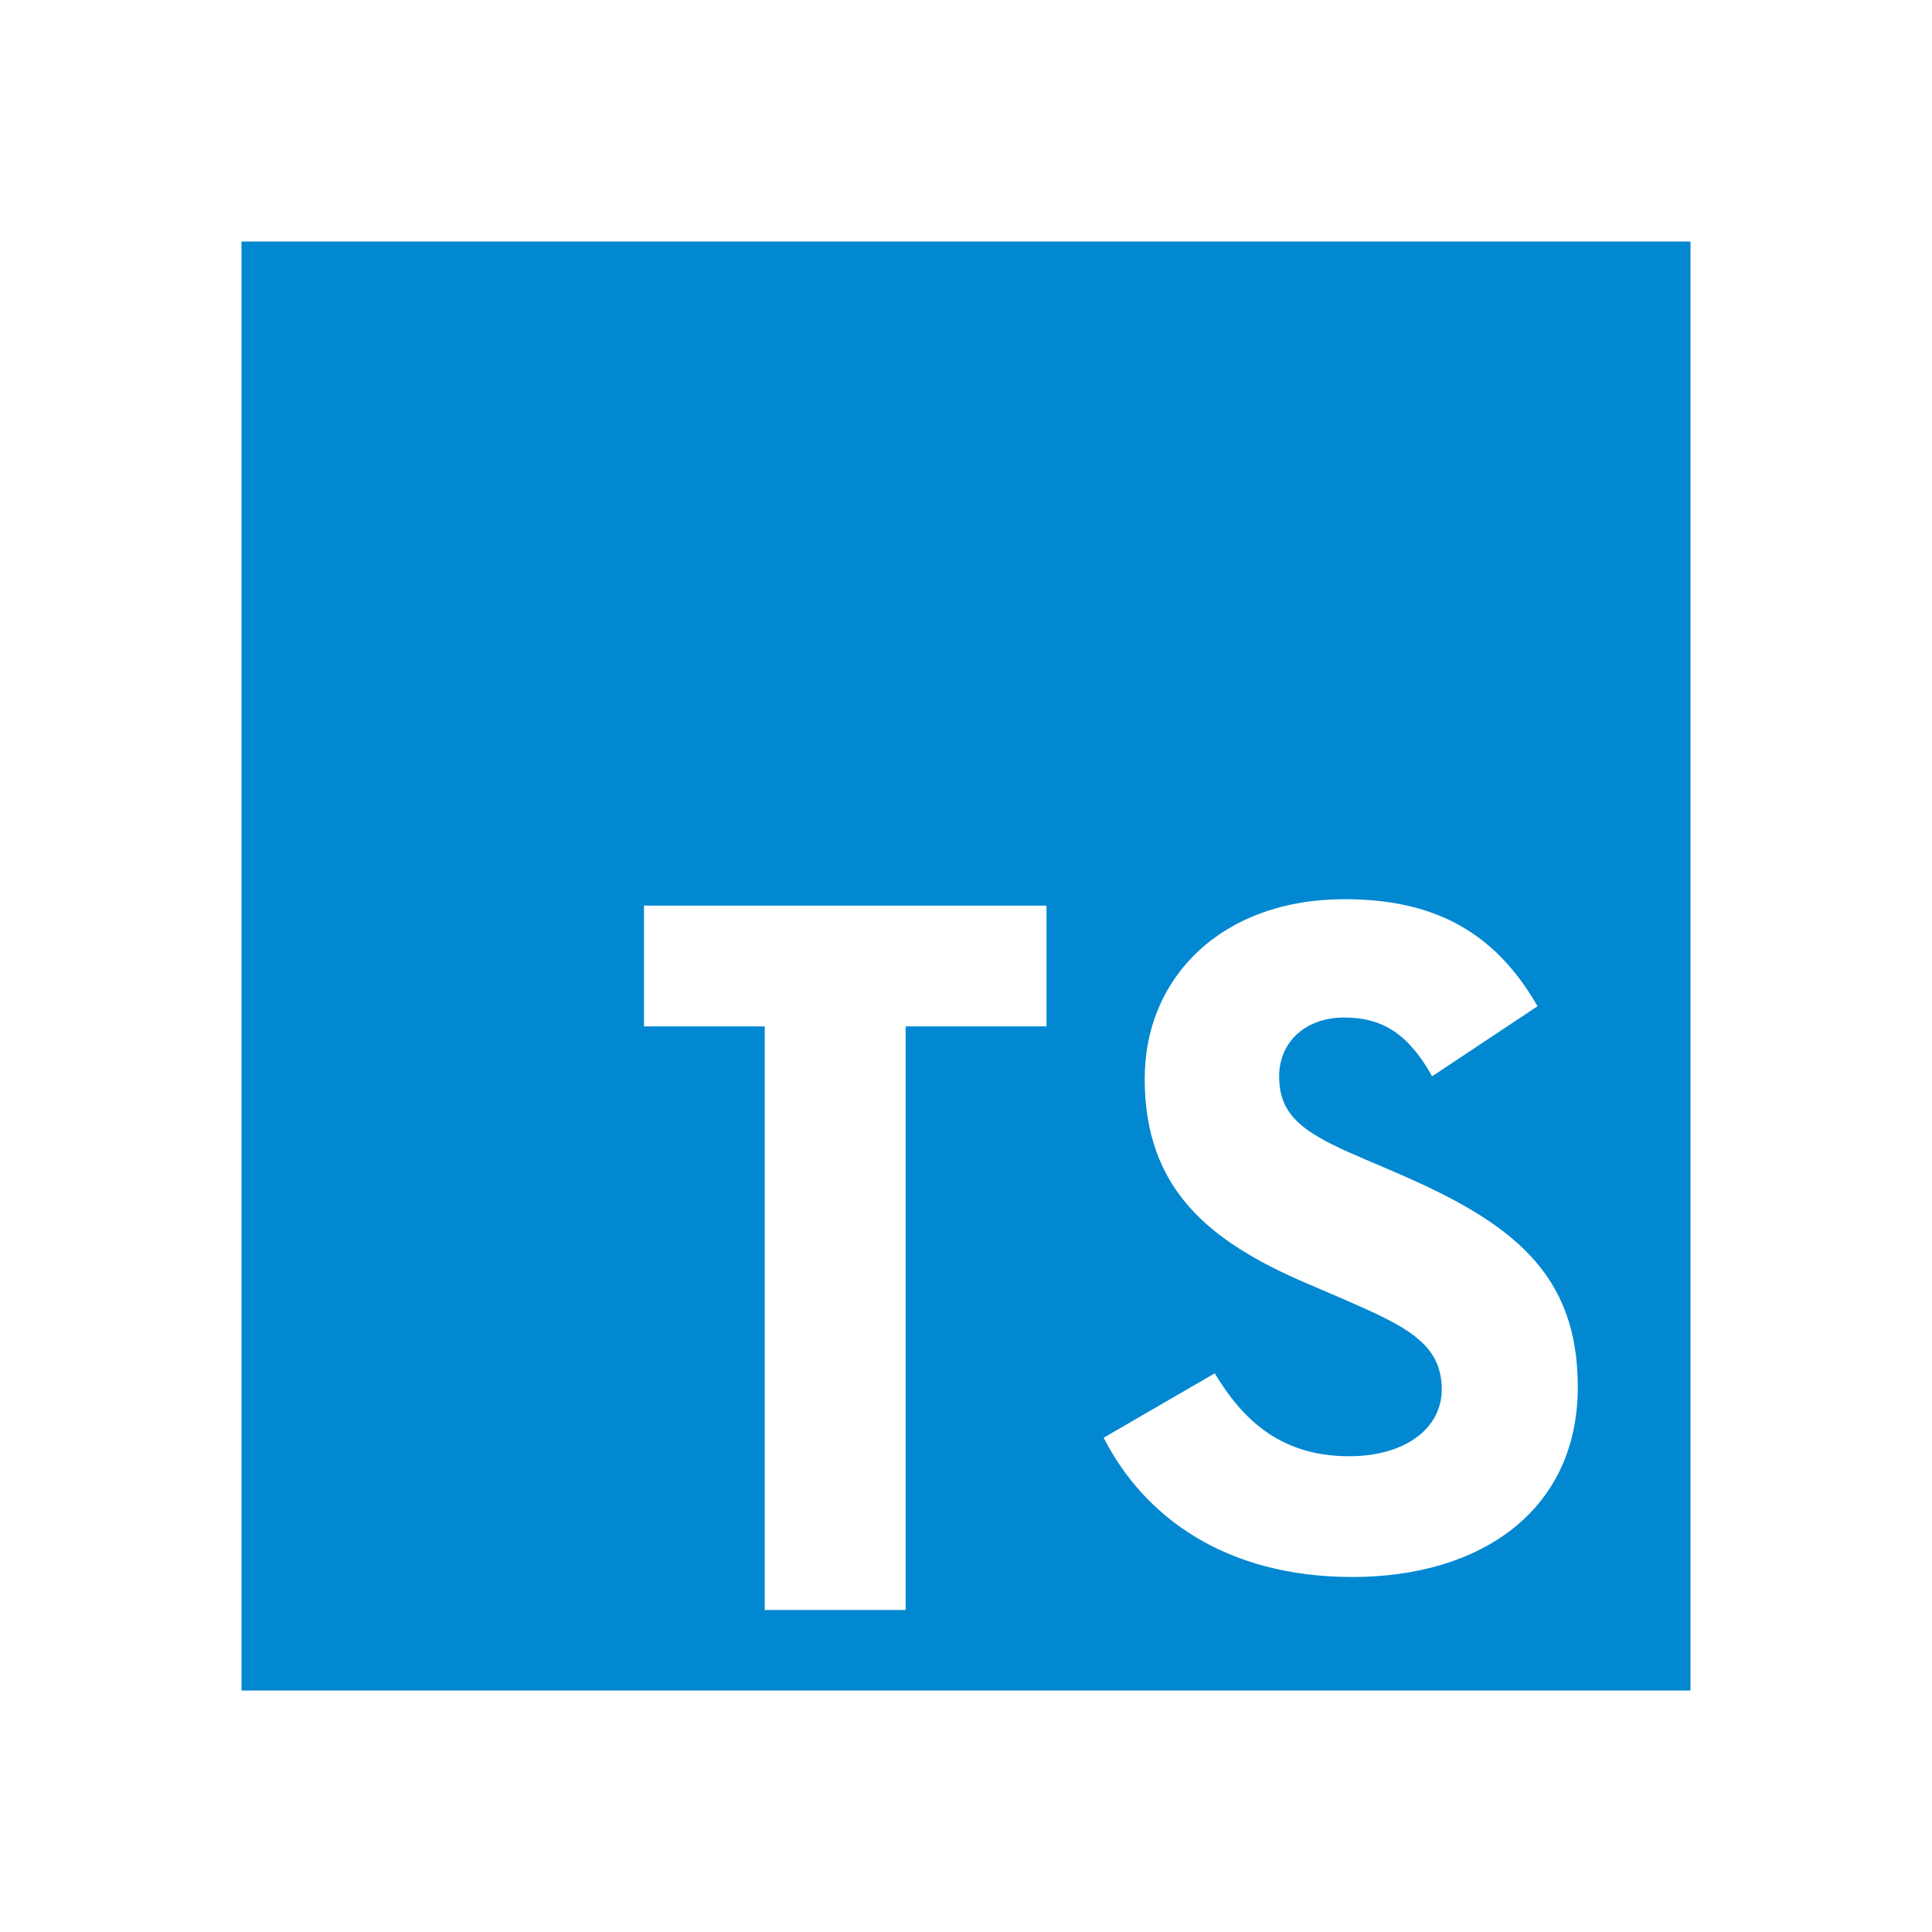
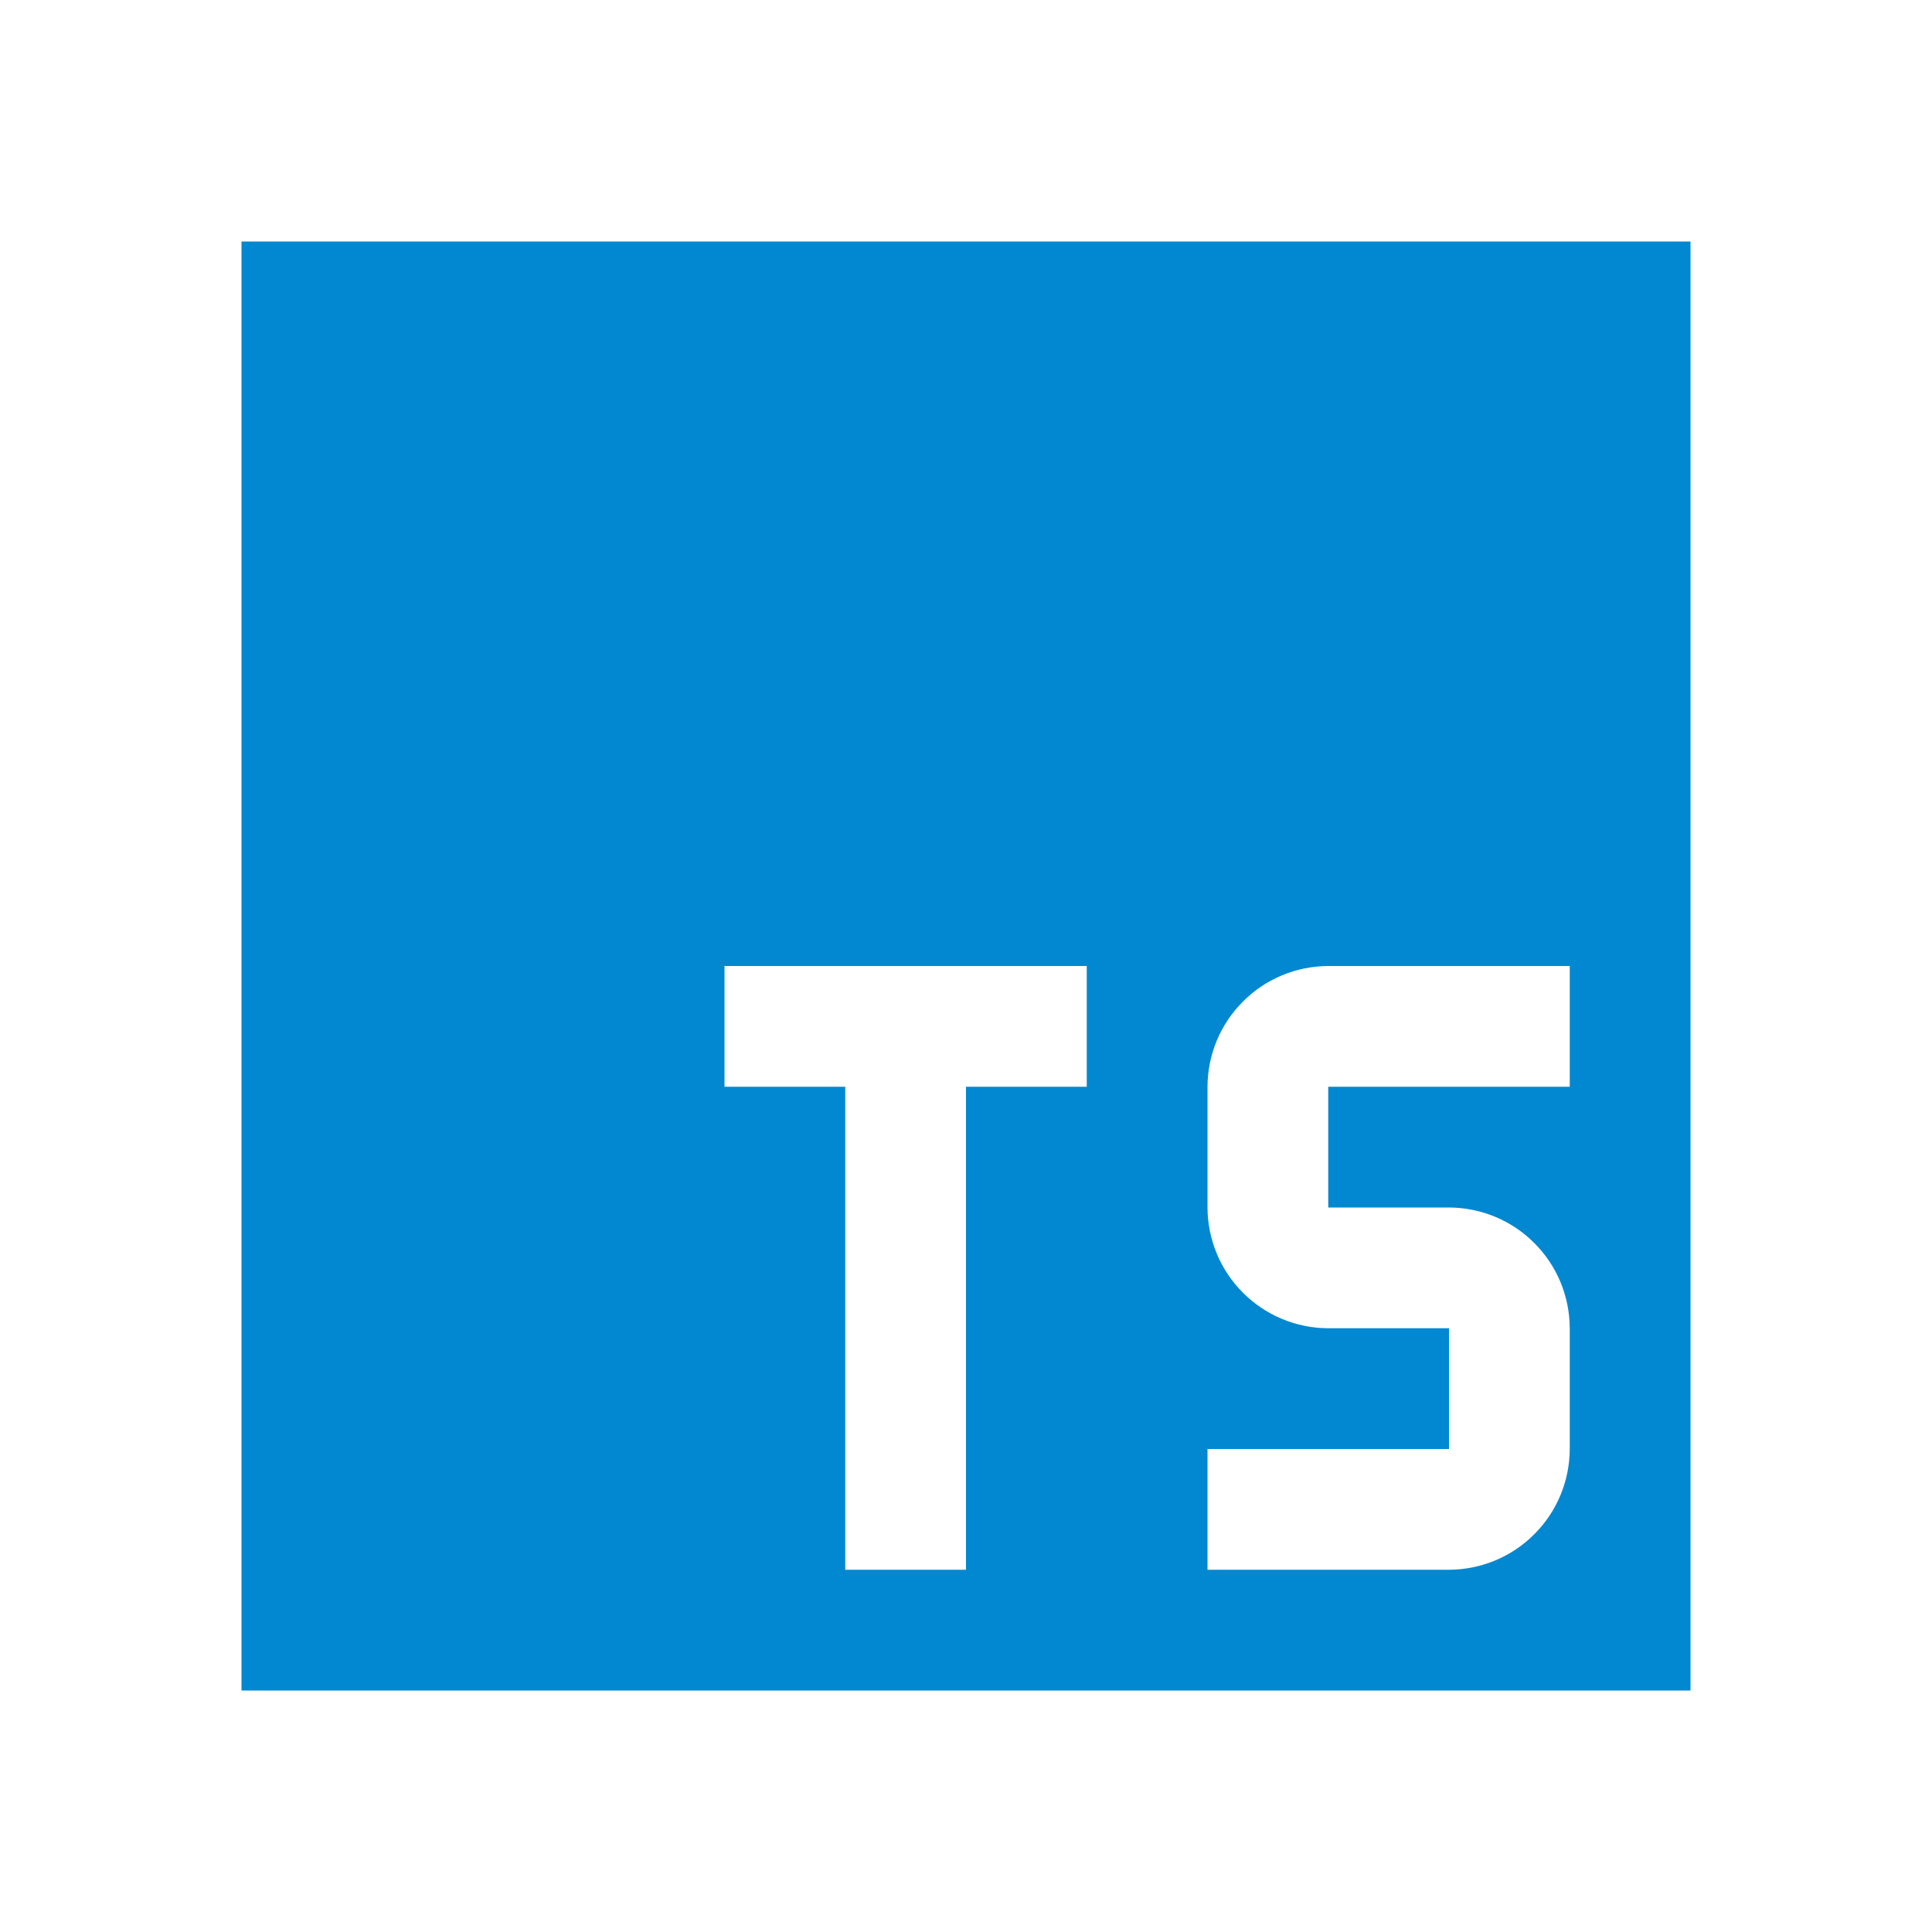
- <svg xmlns="http://www.w3.org/2000/svg" viewBox="0 0 24 24">
-   <path d="M3 3H21V21H3V3ZM13.71 17.86C14.21 18.84 15.22 19.59 16.8 19.59C18.4 19.59 19.6 18.76 19.6 17.23C19.6 15.82 18.79 15.19 17.35 14.57L16.93 14.39C16.2 14.08 15.89 13.87 15.89 13.37C15.89 12.96 16.2 12.64 16.7 12.64C17.18 12.64 17.5 12.85 17.79 13.37L19.1 12.5C18.55 11.54 17.77 11.17 16.7 11.17C15.19 11.17 14.22 12.13 14.22 13.4C14.22 14.78 15.03 15.43 16.25 15.95L16.67 16.13C17.45 16.47 17.91 16.68 17.91 17.26C17.91 17.74 17.46 18.09 16.76 18.09C15.93 18.09 15.45 17.66 15.09 17.06L13.71 17.86ZM13 11.25H8V12.75H9.5V20H11.25V12.75H13V11.25Z" fill="#0288D1" />
+ <svg xmlns="http://www.w3.org/2000/svg" viewBox="0 0 16 16">
+   <path d="M2 2V14H5H9H14V2H2ZM6 8H9V9H8V13H7V9H6V8ZM11 8H13V9H11V10H12C12.265 10.001 12.519 10.106 12.706 10.294C12.894 10.481 12.999 10.735 13 11V12C12.999 12.265 12.894 12.519 12.706 12.706C12.519 12.894 12.265 12.999 12 13H10V12H12V11H11C10.735 10.999 10.481 10.894 10.294 10.706C10.106 10.519 10.001 10.265 10 10V9C10.001 8.735 10.106 8.481 10.294 8.294C10.481 8.106 10.735 8.001 11 8Z" fill="#0288D1" />
</svg>
